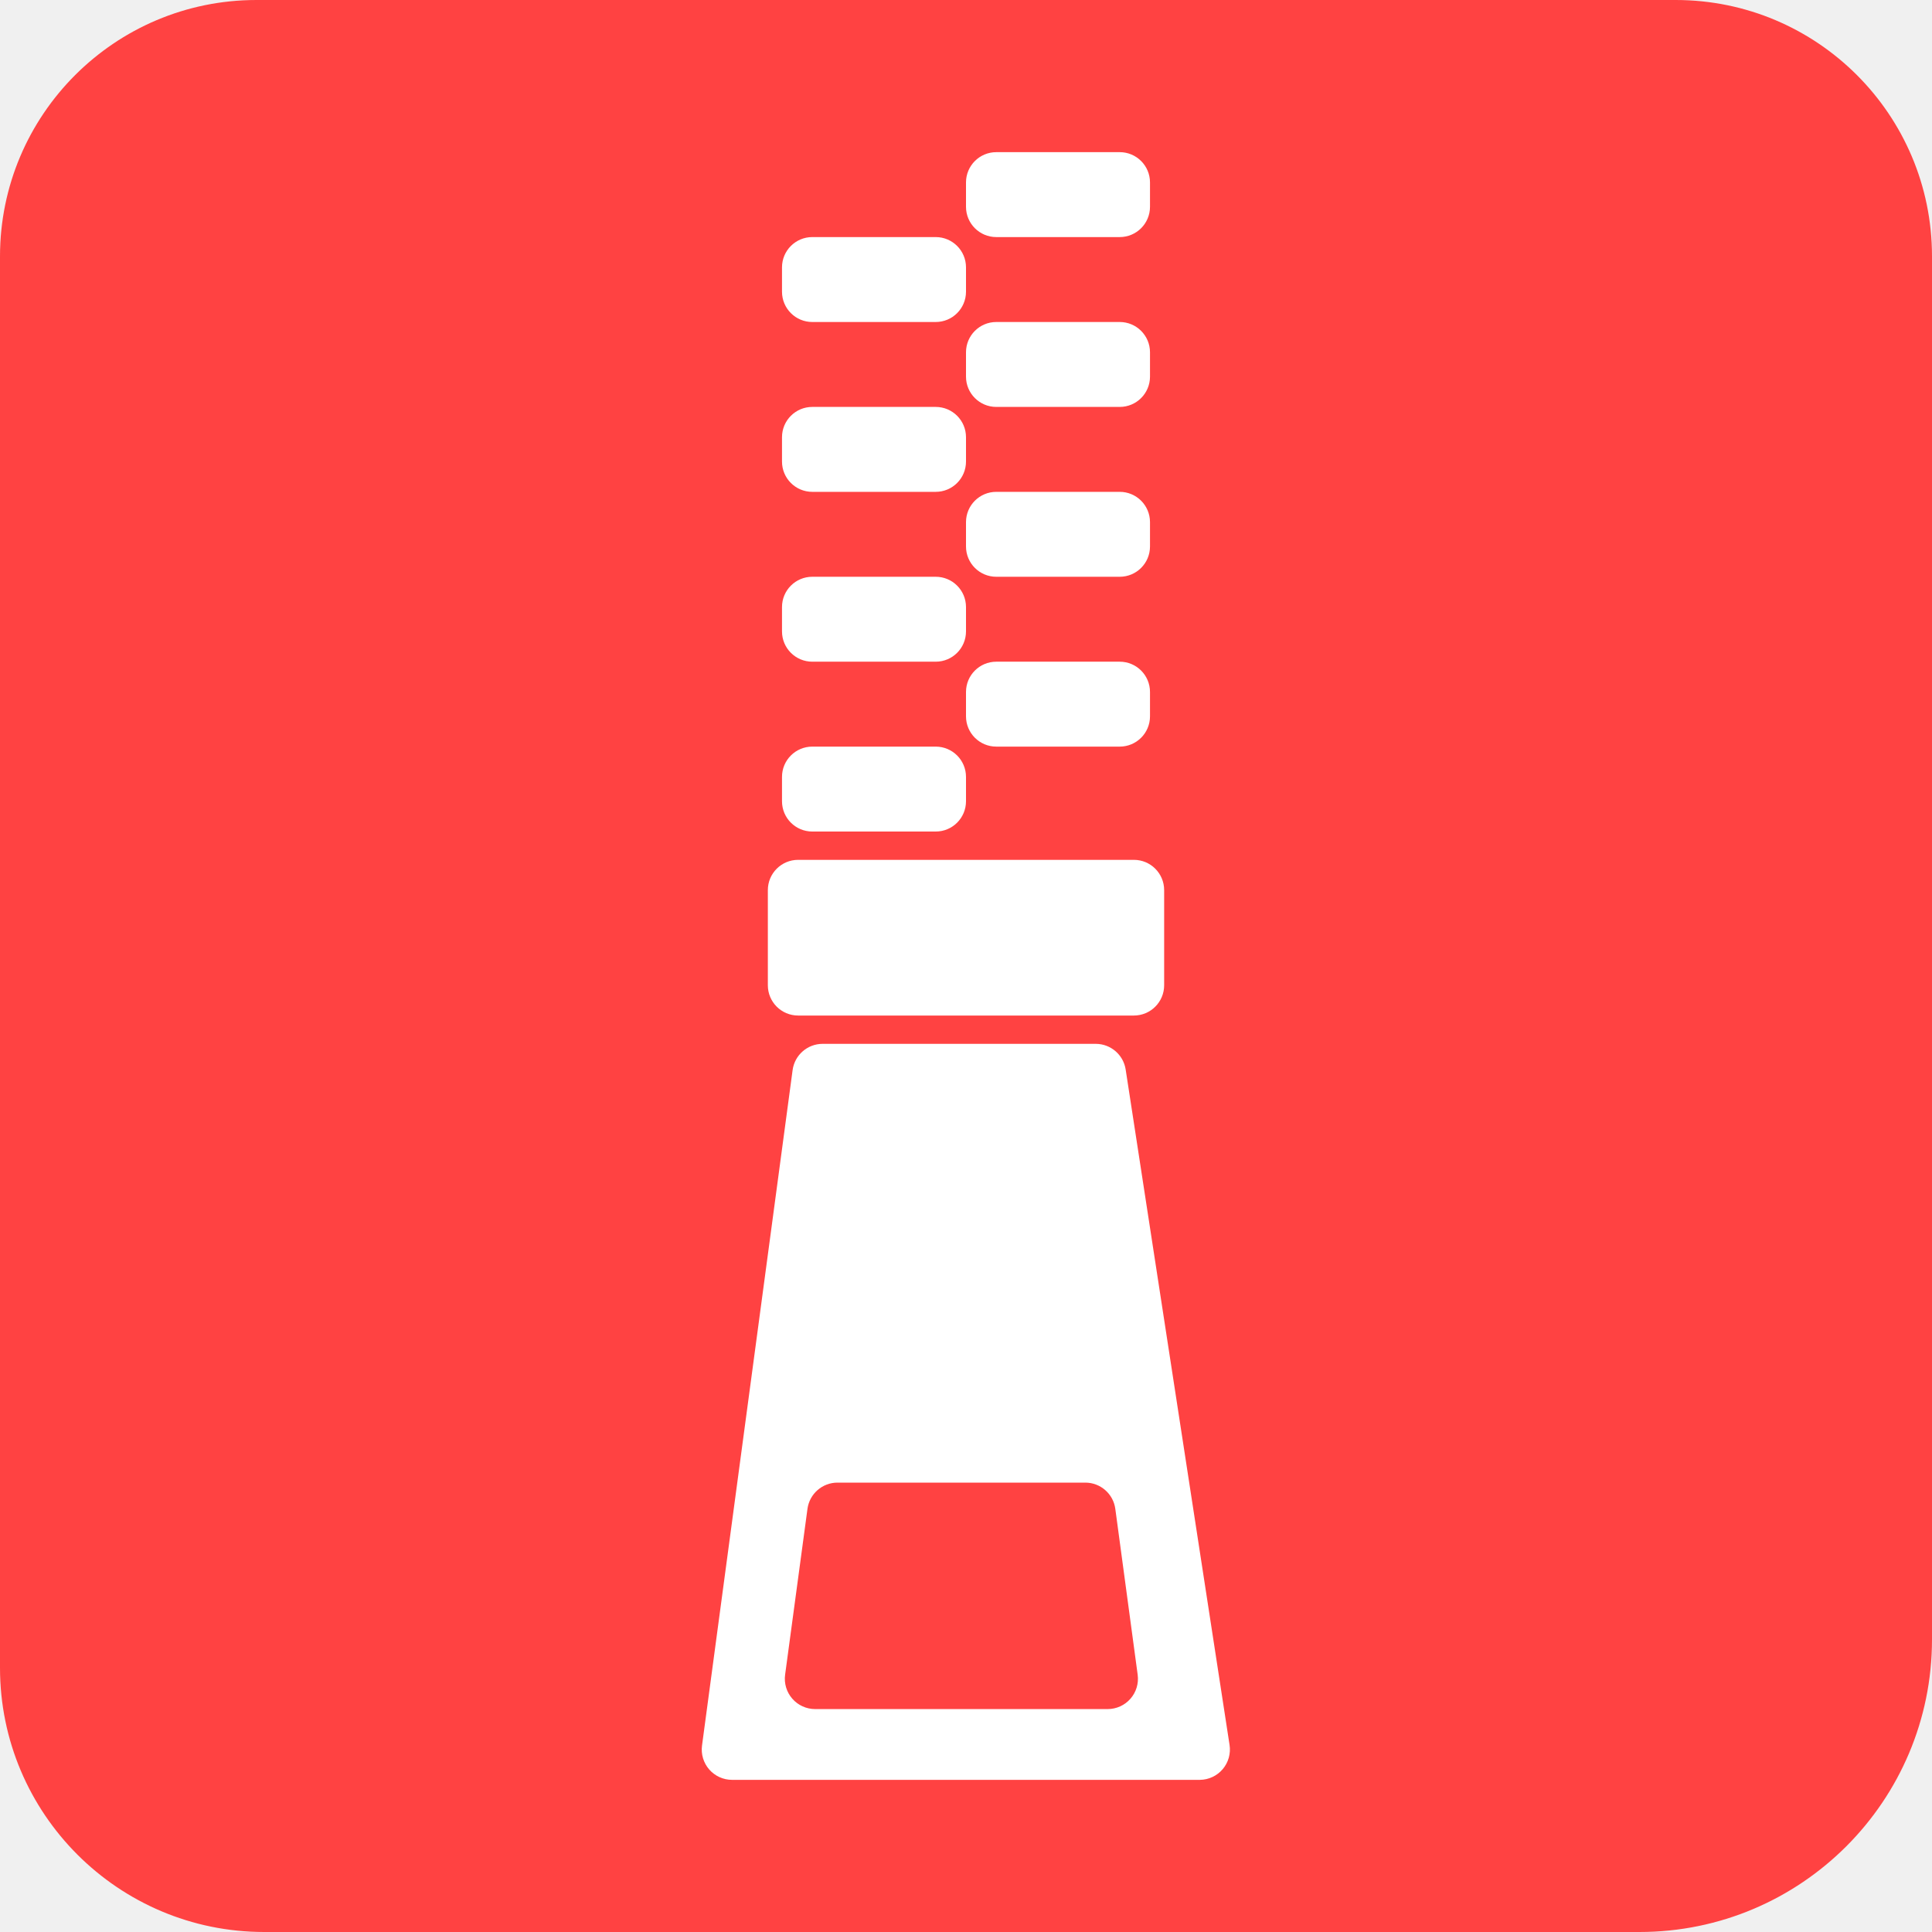
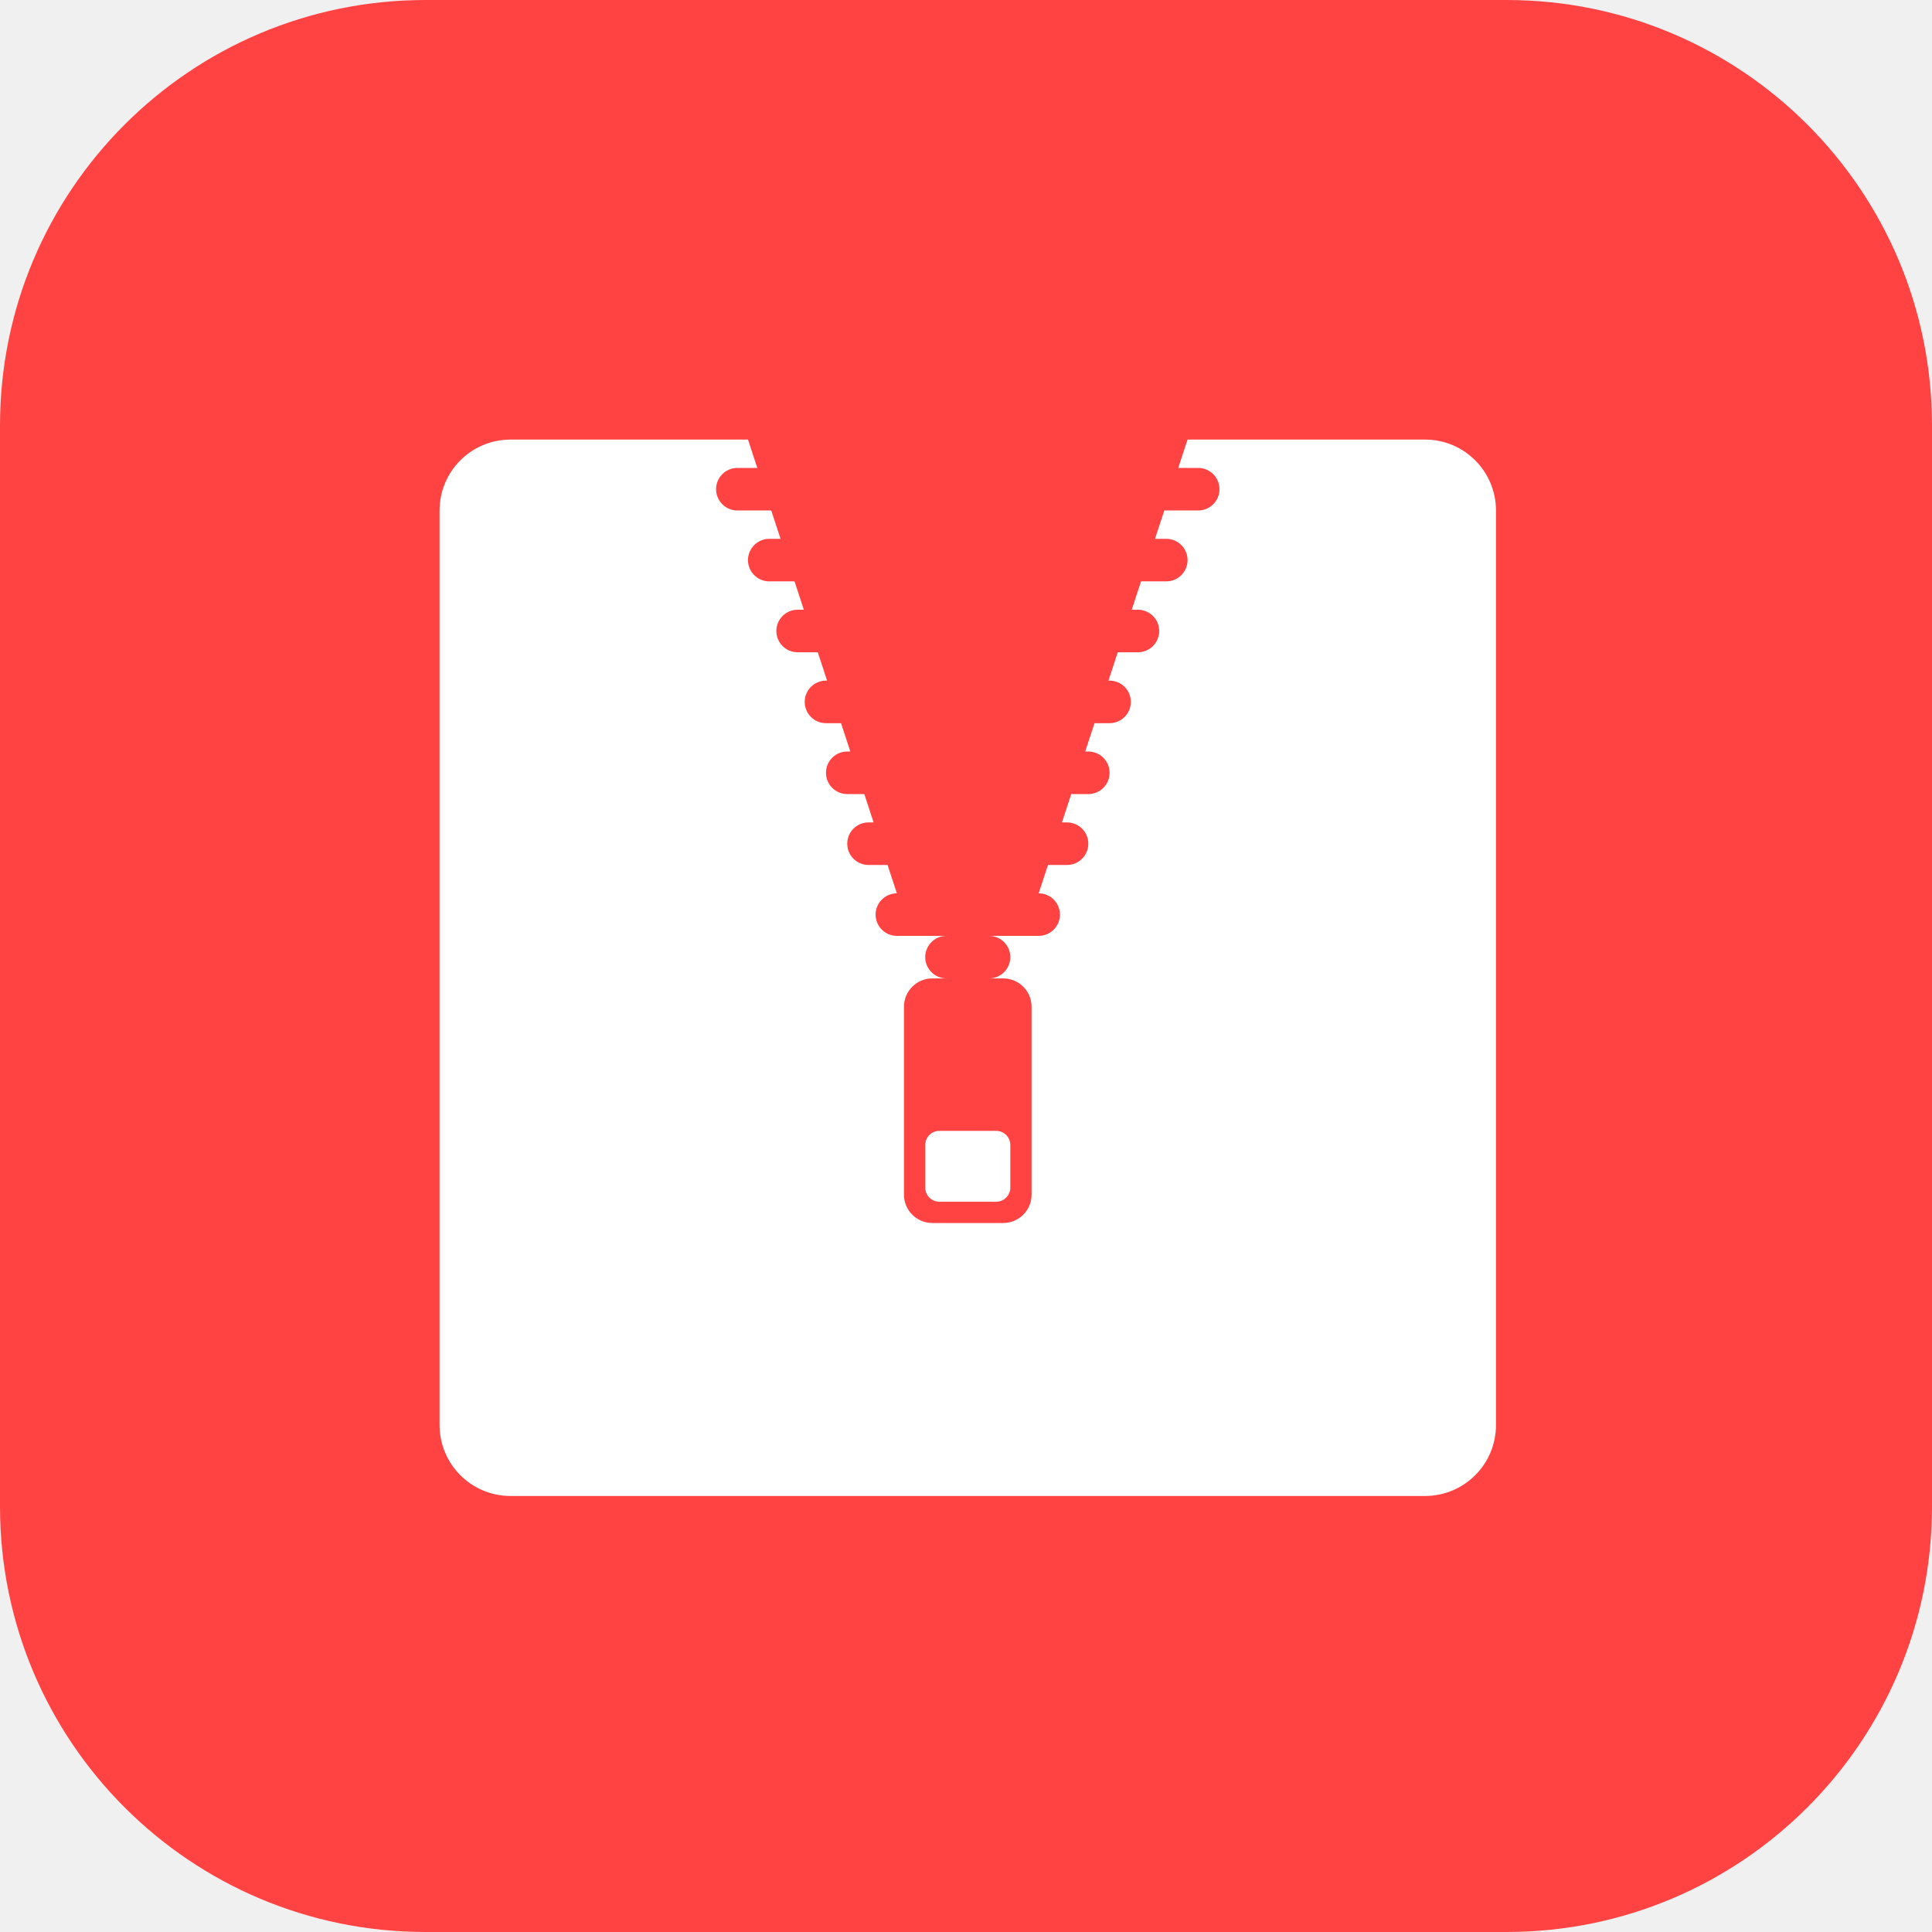
- <svg xmlns="http://www.w3.org/2000/svg" viewBox="0 0 136.5 136.5">
-   <defs>
-     <style>.cls-1{fill:#ff4242;}.cls-2{fill:#fff;}</style>
-   </defs>
-   <g id="Layer_2" data-name="Layer 2">
-     <g id="Layer_1-2" data-name="Layer 1">
-       <path class="cls-1" d="M18.12,0H118.39A18.11,18.11,0,0,1,136.5,18.11v97.72a20.67,20.67,0,0,1-20.67,20.67H18.67A18.67,18.67,0,0,1,0,117.83V18.12A18.12,18.12,0,0,1,18.12,0Z" />
-       <path class="cls-2" d="M84.78,125.75H51.72a2.14,2.14,0,0,1-2.12-2.43L56,75.6a2.14,2.14,0,0,1,2.12-1.85h19.3a2.14,2.14,0,0,1,2.11,1.81l7.34,47.72A2.14,2.14,0,0,1,84.78,125.75Z" />
-       <path class="cls-1" d="M78.26,120.75H57.59a2.14,2.14,0,0,1-2.12-2.43l1.58-11.72a2.14,2.14,0,0,1,2.12-1.85H76.68a2.14,2.14,0,0,1,2.12,1.86l1.58,11.72A2.14,2.14,0,0,1,78.26,120.75Z" />
-       <rect class="cls-2" x="55.25" y="40.75" width="13" height="6" rx="2.14" ry="2.14" />
-       <rect class="cls-2" x="55.25" y="52.75" width="13" height="6" rx="2.14" ry="2.14" />
-       <rect class="cls-2" x="68.25" y="46.75" width="13" height="6" rx="2.14" ry="2.14" />
-       <rect class="cls-2" x="68.25" y="22.75" width="13" height="6" rx="2.14" ry="2.14" transform="translate(149.5 51.5) rotate(-180)" />
-       <rect class="cls-2" x="68.25" y="34.75" width="13" height="6" rx="2.14" ry="2.14" transform="translate(149.5 75.5) rotate(-180)" />
-       <rect class="cls-2" x="55.25" y="28.75" width="13" height="6" rx="2.14" ry="2.14" transform="translate(123.5 63.5) rotate(-180)" />
-       <rect class="cls-2" x="55.25" y="16.75" width="13" height="6" rx="2.14" ry="2.14" />
-       <rect class="cls-2" x="68.25" y="10.75" width="13" height="6" rx="2.14" ry="2.14" />
-       <rect class="cls-2" x="54.25" y="60.75" width="28" height="11" rx="2.14" ry="2.14" />
-     </g>
+ <svg xmlns="http://www.w3.org/2000/svg" width="545px" height="545px" viewBox="0 0 545 545" version="1.1">
+   <g id="Compress" stroke="none" stroke-width="1" fill="none" fill-rule="evenodd">
+     <rect id="Rectangle" fill="#FFFFFF" x="0" y="0" width="545" height="545" rx="120" />
+     <path d="M120,0 L425,0 C491.274,-1.21743675e-14 545,53.726 545,120 L545,425 C545,491.274 491.274,545 425,545 L120,545 C53.726,545 8.11624501e-15,491.274 0,425 L0,120 C-8.11624501e-15,53.726 53.726,1.21743675e-14 120,0 Z M265,319 C262.791,319 261,320.791 261,323 L261,335 C261,337.209 262.791,339 265,339 L281,339 C283.209,339 285,337.209 285,335 L285,323 C285,320.791 283.209,319 281,319 L265,319 Z M267,264 L253,264 C249.686,264 247,261.314 247,258 C247,254.686 249.686,252 253,252 L250.375,244 L245,244 C241.686,244 239,241.314 239,238 C239,234.686 241.686,232 245,232 L246.438,232 L243.812,224 L239,224 C235.686,224 233,221.314 233,218 C233,214.686 235.686,212 239,212 L239.875,212 L237.25,204 L233,204 C229.686,204 227,201.314 227,198 C227,194.686 229.686,192 233,192 L233.312,192 L230.688,184 L225,184 C221.686,184 219,181.314 219,178 C219,174.686 221.686,172 225,172 L226.75,172 L224.125,164 L217,164 C213.686,164 211,161.314 211,158 C211,154.686 213.686,152 217,152 L220.188,152 L217.562,144 L208,144 C204.686,144 202,141.314 202,138 C202,134.686 204.686,132 208,132 L213.625,132 L211,124 L144,124 C132.954,124 124,132.954 124,144 L124,402 C124,413.046 132.954,422 144,422 L402,422 C413.046,422 422,413.046 422,402 L422,144 C422,132.954 413.046,124 402,124 L335,124 L332.375,132 L338,132 C341.314,132 344,134.686 344,138 C344,141.314 341.314,144 338,144 L328.438,144 L325.812,152 L329,152 C332.314,152 335,154.686 335,158 C335,161.314 332.314,164 329,164 L321.875,164 L319.25,172 L321,172 C324.314,172 327,174.686 327,178 C327,181.314 324.314,184 321,184 L315.312,184 L312.688,192 L313,192 C316.314,192 319,194.686 319,198 C319,201.314 316.314,204 313,204 L308.75,204 L306.125,212 L307,212 C310.314,212 313,214.686 313,218 C313,221.314 310.314,224 307,224 L302.188,224 L299.562,232 L301,232 C304.314,232 307,234.686 307,238 C307,241.314 304.314,244 301,244 L295.625,244 L293,252 C296.314,252 299,254.686 299,258 C299,261.314 296.314,264 293,264 L279,264 C282.314,264 285,266.686 285,270 C285,273.314 282.314,276 279,276 L267,276 C263.686,276 261,273.314 261,270 C261,266.686 263.686,264 267,264 Z M263,276 L283,276 C287.418,276 291,279.582 291,284 L291,337 C291,341.418 287.418,345 283,345 L263,345 C258.582,345 255,341.418 255,337 L255,284 C255,279.582 258.582,276 263,276 Z" id="Combined-Shape" fill="#FF4342" />
  </g>
</svg>
